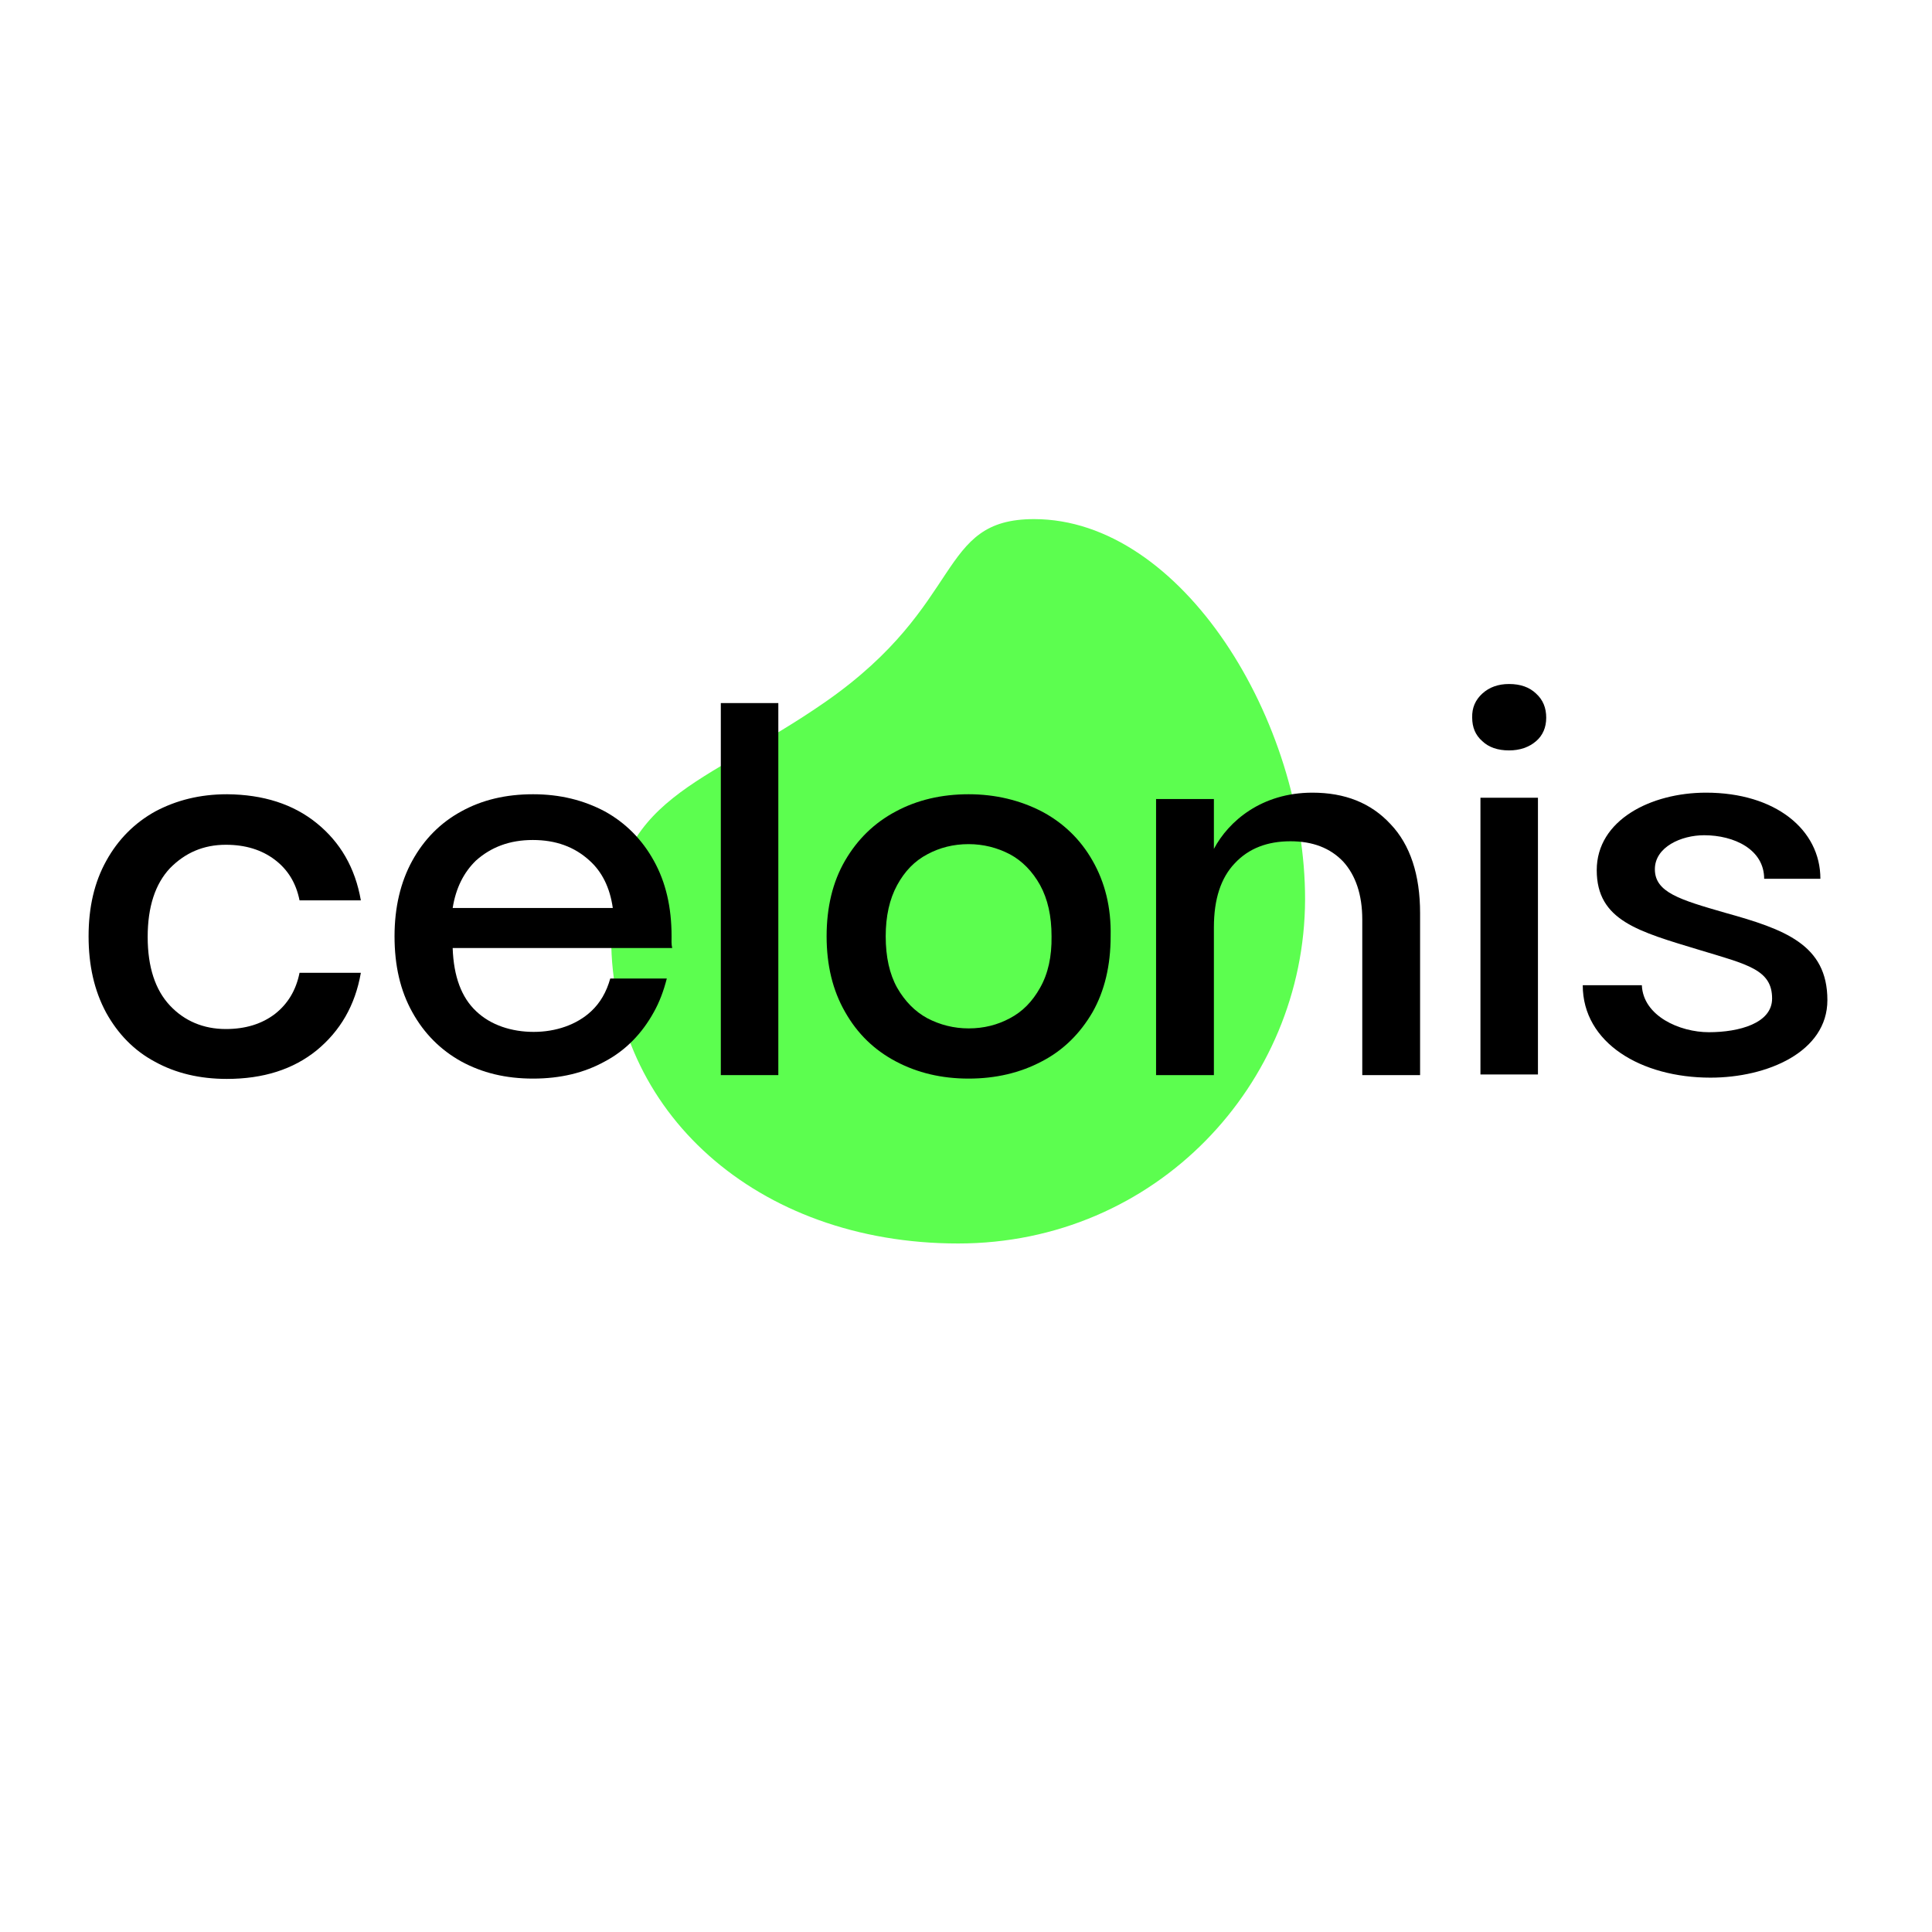
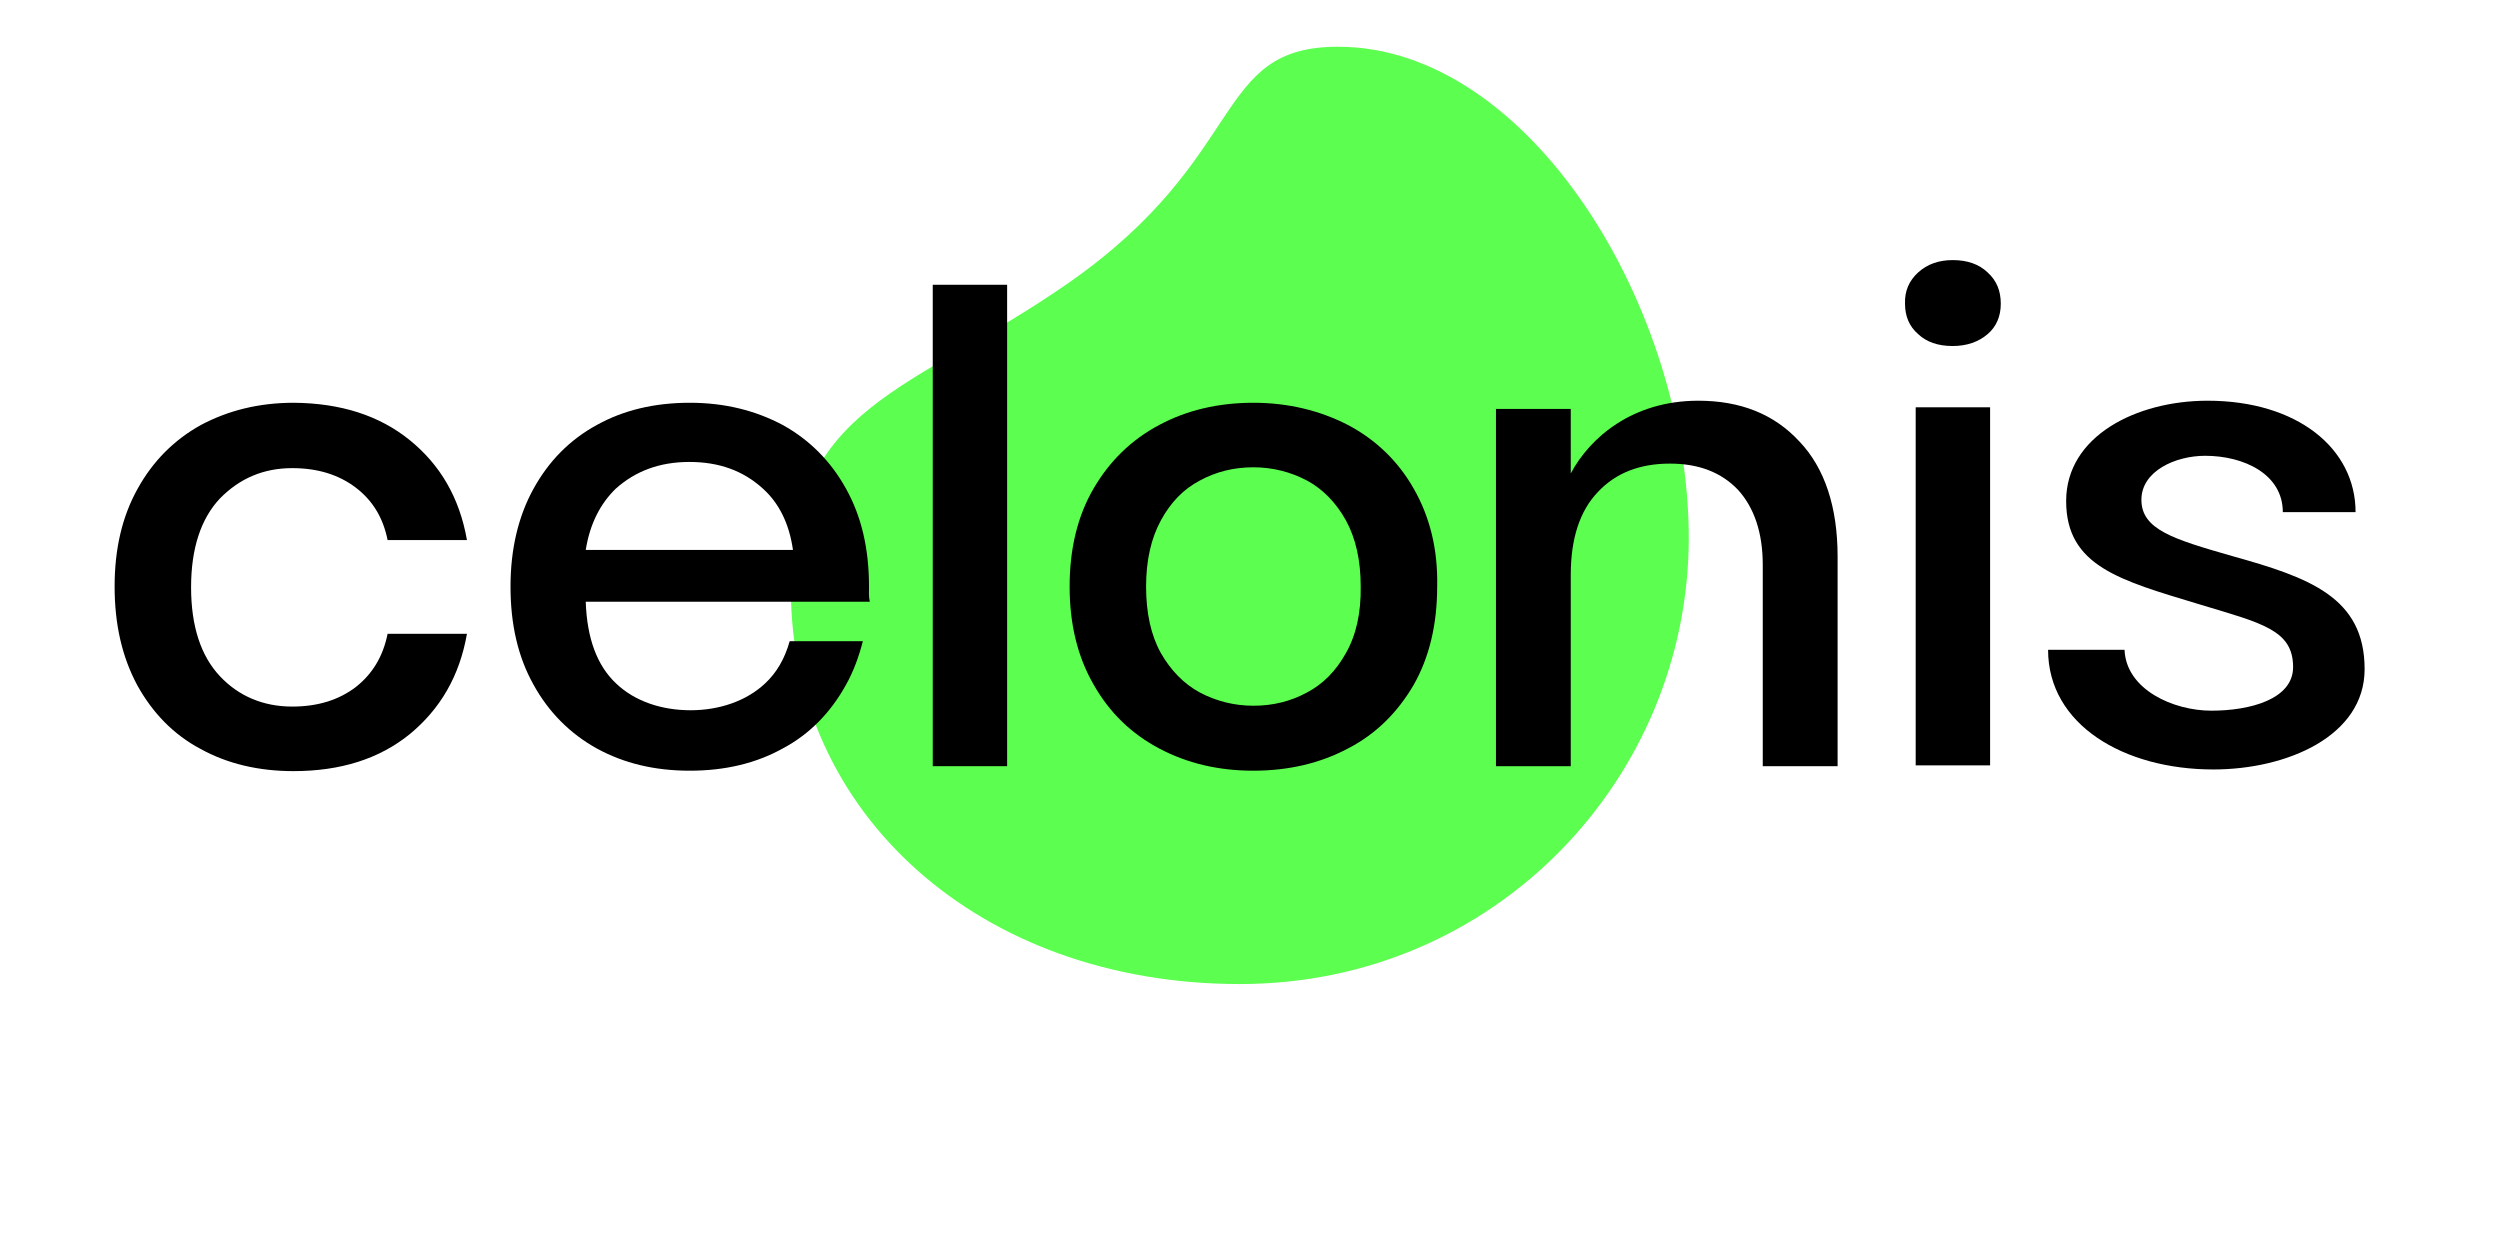
- <svg xmlns="http://www.w3.org/2000/svg" width="1080" zoomAndPan="magnify" viewBox="0 0 810 810" height="1080" preserveAspectRatio="xMidYMid meet" version="1.0">
-   <path fill="#5cfe4f" d="M 433.539 217.641 C 495.609 217.641 547.293 302.355 547.16 377.215 C 546.895 454.473 484.688 521.336 401.707 521.336 C 316.992 521.336 256.25 465.66 256.25 393.465 C 256.25 333.395 295.277 329.664 346.293 294.098 C 405.035 253.074 392.516 217.641 433.539 217.641 Z M 433.539 217.641 " fill-opacity="1" fill-rule="nonzero" />
-   <path fill="#000000" d="M 132.777 345.113 C 142.633 353.105 148.895 363.762 151.289 377.48 L 125.582 377.48 C 124.117 370.156 120.656 364.562 115.195 360.434 C 109.73 356.305 102.938 354.172 94.68 354.172 C 85.355 354.172 77.633 357.5 71.238 364.027 C 65.109 370.555 61.914 380.145 61.914 392.801 C 61.914 405.453 65.109 415.043 71.238 421.57 C 77.363 428.098 85.355 431.426 94.68 431.426 C 102.938 431.426 109.73 429.297 115.195 425.168 C 120.656 420.906 124.117 415.176 125.582 407.852 L 151.289 407.852 C 148.895 421.57 142.633 432.227 132.777 440.352 C 122.918 448.344 110.398 452.34 95.082 452.34 C 83.758 452.34 73.637 449.941 64.977 445.148 C 56.188 440.484 49.395 433.426 44.465 424.5 C 39.535 415.309 37.141 404.789 37.141 392.531 C 37.141 380.41 39.535 369.891 44.598 360.832 C 49.527 351.906 56.453 344.98 65.109 340.188 C 73.902 335.523 83.758 332.992 95.215 332.992 C 110.398 333.125 122.918 337.121 132.777 345.113 Z M 132.777 345.113 " fill-opacity="1" fill-rule="nonzero" />
-   <path fill="#000000" d="M 302.207 294.766 L 326.316 294.766 L 326.316 450.742 L 302.207 450.742 Z M 302.207 294.766 " fill-opacity="1" fill-rule="evenodd" />
-   <path fill="#000000" d="M 458.051 360.832 C 452.988 351.906 445.793 344.98 436.738 340.188 C 427.68 335.523 417.422 332.992 406.102 332.992 C 394.777 332.992 384.523 335.391 375.598 340.188 C 366.539 344.98 359.48 351.906 354.285 360.832 C 349.094 369.758 346.562 380.414 346.562 392.535 C 346.562 404.656 349.094 415.176 354.285 424.234 C 359.48 433.426 366.539 440.219 375.598 445.016 C 384.656 449.809 394.777 452.207 406.102 452.207 C 417.422 452.207 427.68 449.809 436.738 445.016 C 445.793 440.352 452.855 433.293 458.051 424.367 C 463.109 415.445 465.641 404.789 465.641 392.535 C 465.906 380.41 463.242 369.891 458.051 360.832 Z M 436.07 414.113 C 432.875 419.84 428.746 424.102 423.418 426.898 C 418.223 429.695 412.496 431.16 406.102 431.16 C 399.973 431.16 394.113 429.695 388.785 426.898 C 383.59 424.102 379.328 419.707 376.133 414.113 C 372.934 408.383 371.336 401.191 371.336 392.535 C 371.336 384.141 372.934 376.949 376.133 371.09 C 379.328 365.227 383.457 360.965 388.785 358.168 C 393.98 355.371 399.707 353.906 406.102 353.906 C 412.227 353.906 418.09 355.371 423.418 358.168 C 428.613 360.965 432.875 365.359 436.07 371.09 C 439.27 376.949 440.867 384.008 440.867 392.535 C 441 401.059 439.402 408.25 436.07 414.113 Z M 436.07 414.113 " fill-opacity="1" fill-rule="nonzero" />
-   <path fill="#000000" d="M 621.484 290.77 C 624.414 288.105 628.145 286.773 632.672 286.773 C 637.469 286.773 641.199 288.105 643.996 290.77 C 646.926 293.434 648.258 296.762 648.258 300.891 C 648.258 305.02 646.793 308.352 643.996 310.75 C 641.066 313.281 637.203 314.613 632.672 314.613 C 627.879 314.613 624.148 313.281 621.484 310.75 C 618.555 308.219 617.223 304.887 617.223 300.891 C 617.09 296.762 618.555 293.434 621.484 290.77 Z M 621.484 290.77 " fill-opacity="1" fill-rule="nonzero" />
-   <path fill="#000000" d="M 620.684 334.457 L 644.793 334.457 L 644.793 450.477 L 620.684 450.477 Z M 620.684 334.457 " fill-opacity="1" fill-rule="evenodd" />
-   <path fill="#000000" d="M 281.559 392.535 C 281.559 380.41 279.16 369.891 274.102 360.832 C 269.172 351.906 262.246 344.98 253.586 340.188 C 244.797 335.523 234.941 332.992 223.484 332.992 C 212.031 332.992 202.039 335.391 193.383 340.188 C 184.59 344.98 177.797 351.906 172.867 360.832 C 167.941 369.758 165.41 380.414 165.41 392.535 C 165.41 404.789 167.809 415.309 172.867 424.367 C 177.797 433.293 184.723 440.219 193.383 445.016 C 202.172 449.809 212.031 452.207 223.484 452.207 C 234.941 452.207 244.93 449.809 253.586 445.016 C 262.379 440.352 269.172 433.293 274.102 424.367 C 276.5 420.105 278.23 415.445 279.562 410.25 L 255.852 410.25 C 254.254 415.977 251.59 420.504 247.859 423.969 C 241.734 429.695 232.941 432.625 223.75 432.625 C 214.559 432.625 205.77 429.828 199.641 423.969 C 193.516 418.242 190.184 409.449 189.785 397.461 L 281.824 397.461 C 281.426 395.863 281.559 394.133 281.559 392.531 Z M 189.785 380.68 C 191.117 372.285 194.445 365.762 199.508 360.832 C 205.902 355.105 213.762 352.172 223.352 352.172 C 232.941 352.172 240.801 354.973 247.195 360.832 C 252.391 365.492 255.719 372.152 256.918 380.68 Z M 189.785 380.68 " fill-opacity="1" fill-rule="nonzero" />
-   <path fill="#000000" d="M 582.988 345.516 C 591.25 354.172 595.379 366.824 595.379 382.809 L 595.379 450.742 L 571.137 450.742 L 571.137 385.473 C 571.137 375.086 568.34 366.957 563.145 361.23 C 557.684 355.504 550.355 352.707 541.031 352.707 C 531.441 352.707 523.582 355.637 517.723 361.898 C 511.863 368.023 508.93 376.949 508.93 388.805 L 508.93 450.742 L 484.688 450.742 L 484.688 334.992 L 508.93 334.992 L 508.93 355.902 C 515.059 344.316 528.91 332.328 550.223 332.328 C 563.809 332.328 574.73 336.59 582.988 345.516 Z M 582.988 345.516 " fill-opacity="1" fill-rule="nonzero" />
-   <path fill="#000000" d="M 763.207 368.426 L 739.633 368.426 C 739.633 356.168 727.113 350.176 714.457 350.176 C 704.867 350.176 693.812 355.105 693.812 364.43 C 693.812 374.152 704.336 377.215 723.25 382.676 C 748.156 389.602 766.141 395.996 766.141 419.305 C 766.141 441.02 740.965 451.809 717.121 451.809 C 688.086 451.809 663.574 437.289 663.574 413.047 L 688.352 413.047 C 688.883 425.965 704.203 432.758 716.457 432.758 C 729.109 432.758 742.961 429.031 742.961 418.641 C 742.961 406.52 732.707 404.387 712.461 398.262 C 687.02 390.535 669.438 386.008 669.438 364.828 C 669.438 343.781 692.215 332.328 715.258 332.328 C 744.293 332.328 763.207 347.777 763.207 368.426 Z M 763.207 368.426 " fill-opacity="1" fill-rule="nonzero" />
+ <svg xmlns="http://www.w3.org/2000/svg" width="400" zoomAndPan="magnify" viewBox="0 0 300 150" height="200" preserveAspectRatio="xMidYMid meet" version="1.0">
+   <path fill="#5cfe4f" d="M 160.57 5.609 C 183.559 5.609 202.699 36.984 202.652 64.711 C 202.555 93.324 179.516 118.086 148.781 118.086 C 117.402 118.086 94.906 97.465 94.906 70.727 C 94.906 48.48 109.363 47.098 128.258 33.926 C 150.012 18.73 145.375 5.609 160.57 5.609 Z M 160.57 5.609 " fill-opacity="1" fill-rule="nonzero" />
+   <path fill="#000000" d="M 49.176 52.82 C 52.828 55.781 55.145 59.727 56.035 64.809 L 46.512 64.809 C 45.969 62.094 44.688 60.023 42.664 58.492 C 40.641 56.965 38.125 56.176 35.066 56.176 C 31.613 56.176 28.754 57.406 26.383 59.824 C 24.113 62.242 22.93 65.793 22.93 70.48 C 22.93 75.168 24.113 78.719 26.383 81.137 C 28.652 83.555 31.613 84.789 35.066 84.789 C 38.125 84.789 40.641 84 42.664 82.469 C 44.688 80.891 45.969 78.77 46.512 76.055 L 56.035 76.055 C 55.145 81.137 52.828 85.082 49.176 88.094 C 45.527 91.055 40.887 92.535 35.215 92.535 C 31.023 92.535 27.273 91.645 24.066 89.871 C 20.809 88.145 18.293 85.527 16.469 82.223 C 14.645 78.82 13.754 74.922 13.754 70.383 C 13.754 65.895 14.645 61.996 16.52 58.641 C 18.344 55.336 20.91 52.77 24.113 50.996 C 27.371 49.27 31.023 48.332 35.266 48.332 C 40.887 48.379 45.527 49.859 49.176 52.82 Z M 49.176 52.82 " fill-opacity="1" fill-rule="nonzero" />
+   <path fill="#000000" d="M 111.93 34.172 L 120.855 34.172 L 120.855 91.941 L 111.93 91.941 Z M 111.93 34.172 " fill-opacity="1" fill-rule="evenodd" />
+   <path fill="#000000" d="M 169.648 58.641 C 167.773 55.336 165.109 52.77 161.754 50.996 C 158.398 49.27 154.602 48.332 150.406 48.332 C 146.215 48.332 142.414 49.219 139.109 50.996 C 135.758 52.77 133.141 55.336 131.219 58.641 C 129.293 61.945 128.355 65.895 128.355 70.383 C 128.355 74.871 129.293 78.77 131.219 82.125 C 133.141 85.527 135.758 88.043 139.109 89.82 C 142.465 91.598 146.215 92.484 150.406 92.484 C 154.602 92.484 158.398 91.598 161.754 89.82 C 165.109 88.094 167.723 85.48 169.648 82.172 C 171.523 78.867 172.461 74.922 172.461 70.383 C 172.559 65.895 171.57 61.996 169.648 58.641 Z M 161.508 78.375 C 160.324 80.496 158.793 82.074 156.82 83.109 C 154.898 84.148 152.777 84.688 150.406 84.688 C 148.137 84.688 145.969 84.148 143.996 83.109 C 142.07 82.074 140.492 80.445 139.309 78.375 C 138.125 76.254 137.531 73.59 137.531 70.383 C 137.531 67.273 138.125 64.609 139.309 62.441 C 140.492 60.27 142.02 58.691 143.996 57.656 C 145.918 56.617 148.039 56.074 150.406 56.074 C 152.676 56.074 154.848 56.617 156.82 57.656 C 158.746 58.691 160.324 60.32 161.508 62.441 C 162.691 64.609 163.285 67.227 163.285 70.383 C 163.332 73.539 162.742 76.203 161.508 78.375 Z M 161.508 78.375 " fill-opacity="1" fill-rule="nonzero" />
+   <path fill="#000000" d="M 230.18 32.691 C 231.266 31.707 232.645 31.211 234.324 31.211 C 236.098 31.211 237.48 31.707 238.516 32.691 C 239.602 33.68 240.094 34.914 240.094 36.441 C 240.094 37.973 239.555 39.203 238.516 40.094 C 237.43 41.031 236 41.523 234.324 41.523 C 232.547 41.523 231.168 41.031 230.18 40.094 C 229.094 39.156 228.602 37.922 228.602 36.441 C 228.551 34.914 229.094 33.68 230.18 32.691 Z M 230.18 32.691 " fill-opacity="1" fill-rule="nonzero" />
+   <path fill="#000000" d="M 229.883 48.875 L 238.812 48.875 L 238.812 91.844 L 229.883 91.844 Z M 229.883 48.875 " fill-opacity="1" fill-rule="evenodd" />
+   <path fill="#000000" d="M 104.281 70.383 C 104.281 65.895 103.395 61.996 101.52 58.641 C 99.695 55.336 97.129 52.77 93.922 50.996 C 90.664 49.27 87.016 48.332 82.773 48.332 C 78.531 48.332 74.828 49.219 71.621 50.996 C 68.367 52.77 65.852 55.336 64.027 58.641 C 62.199 61.945 61.262 65.895 61.262 70.383 C 61.262 74.922 62.152 78.82 64.027 82.172 C 65.852 85.48 68.418 88.043 71.621 89.82 C 74.879 91.598 78.531 92.484 82.773 92.484 C 87.016 92.484 90.715 91.598 93.922 89.82 C 97.176 88.094 99.695 85.48 101.52 82.172 C 102.406 80.594 103.047 78.867 103.543 76.945 L 94.762 76.945 C 94.168 79.066 93.18 80.742 91.801 82.023 C 89.531 84.148 86.273 85.23 82.871 85.23 C 79.469 85.23 76.211 84.195 73.941 82.023 C 71.672 79.902 70.438 76.648 70.289 72.207 L 104.379 72.207 C 104.23 71.617 104.281 70.977 104.281 70.383 Z M 70.289 65.992 C 70.785 62.883 72.016 60.465 73.891 58.641 C 76.262 56.52 79.172 55.434 82.723 55.434 C 86.273 55.434 89.184 56.473 91.555 58.641 C 93.477 60.367 94.711 62.836 95.156 65.992 Z M 70.289 65.992 " fill-opacity="1" fill-rule="nonzero" />
+   <path fill="#000000" d="M 215.922 52.969 C 218.98 56.176 220.512 60.863 220.512 66.781 L 220.512 91.941 L 211.531 91.941 L 211.531 67.77 C 211.531 63.922 210.496 60.91 208.57 58.789 C 206.551 56.668 203.836 55.633 200.383 55.633 C 196.832 55.633 193.918 56.719 191.75 59.035 C 189.578 61.305 188.492 64.609 188.492 69 L 188.492 91.941 L 179.516 91.941 L 179.516 49.07 L 188.492 49.07 L 188.492 56.816 C 190.762 52.523 195.895 48.086 203.785 48.086 C 208.816 48.086 212.863 49.664 215.922 52.969 Z M 215.922 52.969 " fill-opacity="1" fill-rule="nonzero" />
+   <path fill="#000000" d="M 282.672 61.453 L 273.938 61.453 C 273.938 56.914 269.301 54.695 264.613 54.695 C 261.062 54.695 256.969 56.52 256.969 59.973 C 256.969 63.574 260.863 64.711 267.871 66.73 C 277.094 69.297 283.754 71.664 283.754 80.297 C 283.754 88.34 274.43 92.336 265.602 92.336 C 254.848 92.336 245.77 86.957 245.77 77.98 L 254.945 77.98 C 255.141 82.766 260.816 85.281 265.355 85.281 C 270.039 85.281 275.172 83.898 275.172 80.051 C 275.172 75.562 271.371 74.773 263.875 72.504 C 254.453 69.645 247.938 67.965 247.938 60.121 C 247.938 52.328 256.375 48.086 264.91 48.086 C 275.664 48.086 282.668 53.809 282.668 61.453 Z M 282.672 61.453 " fill-opacity="1" fill-rule="nonzero" />
</svg>
